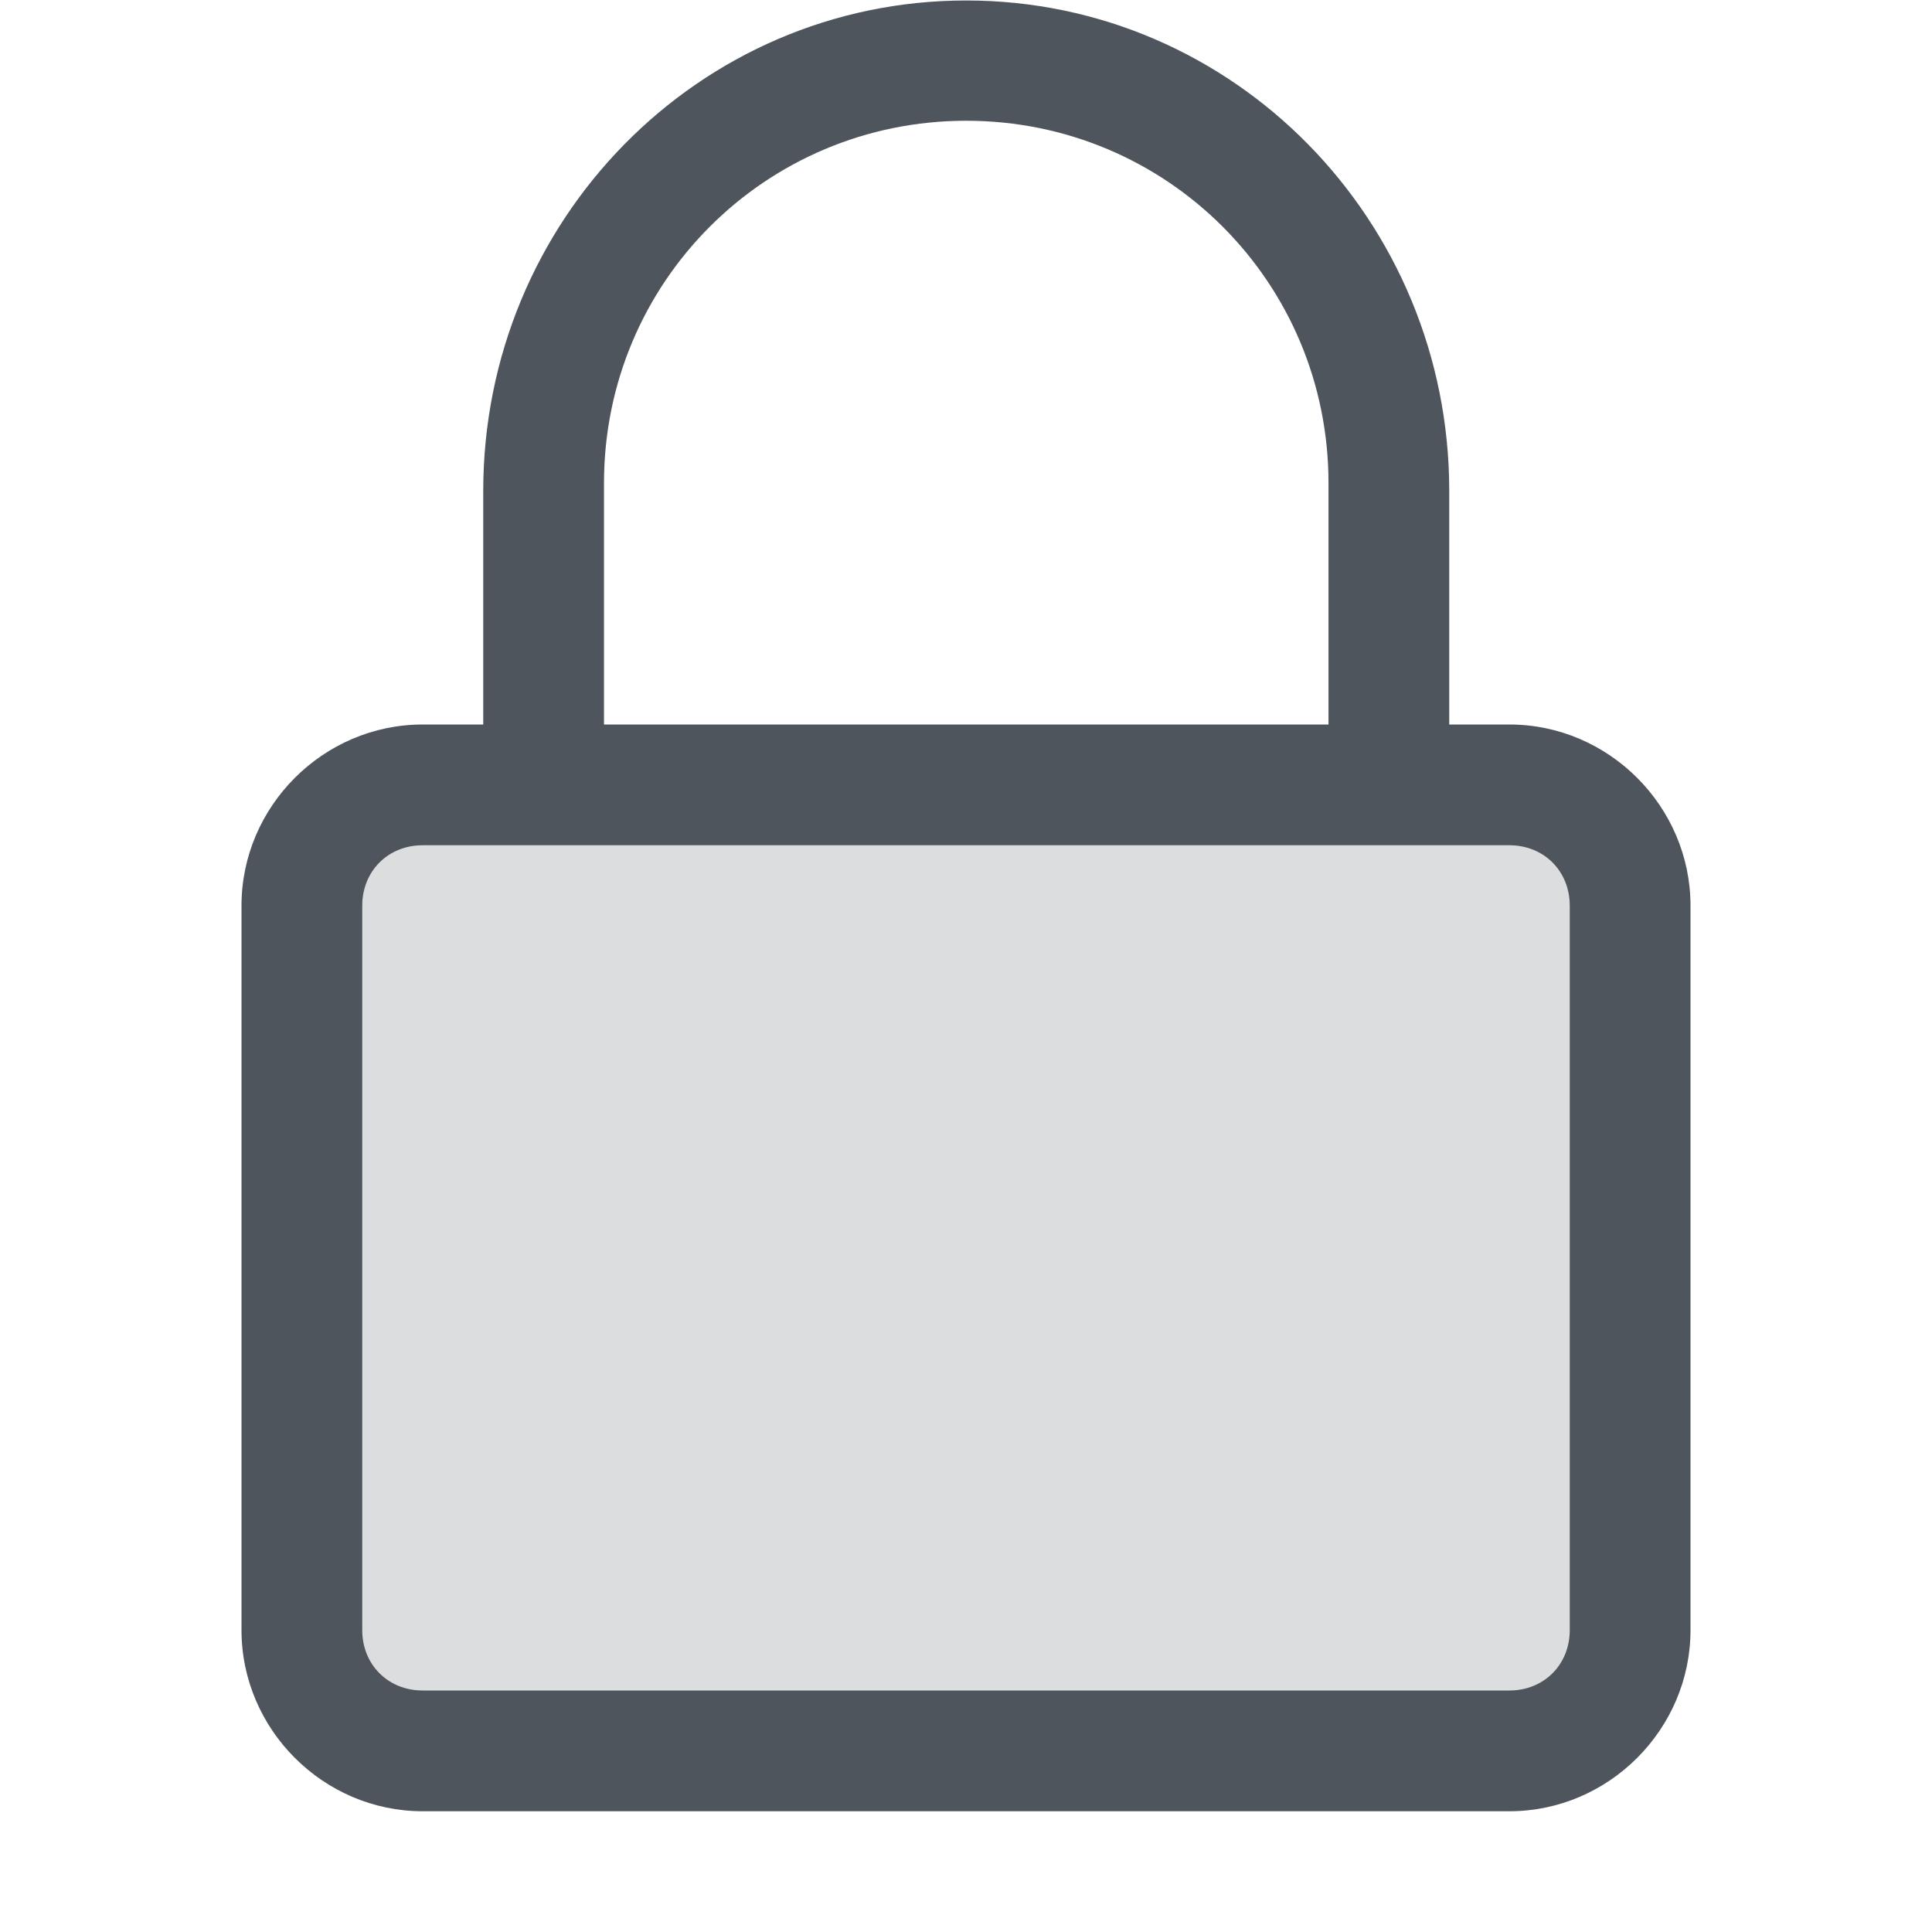
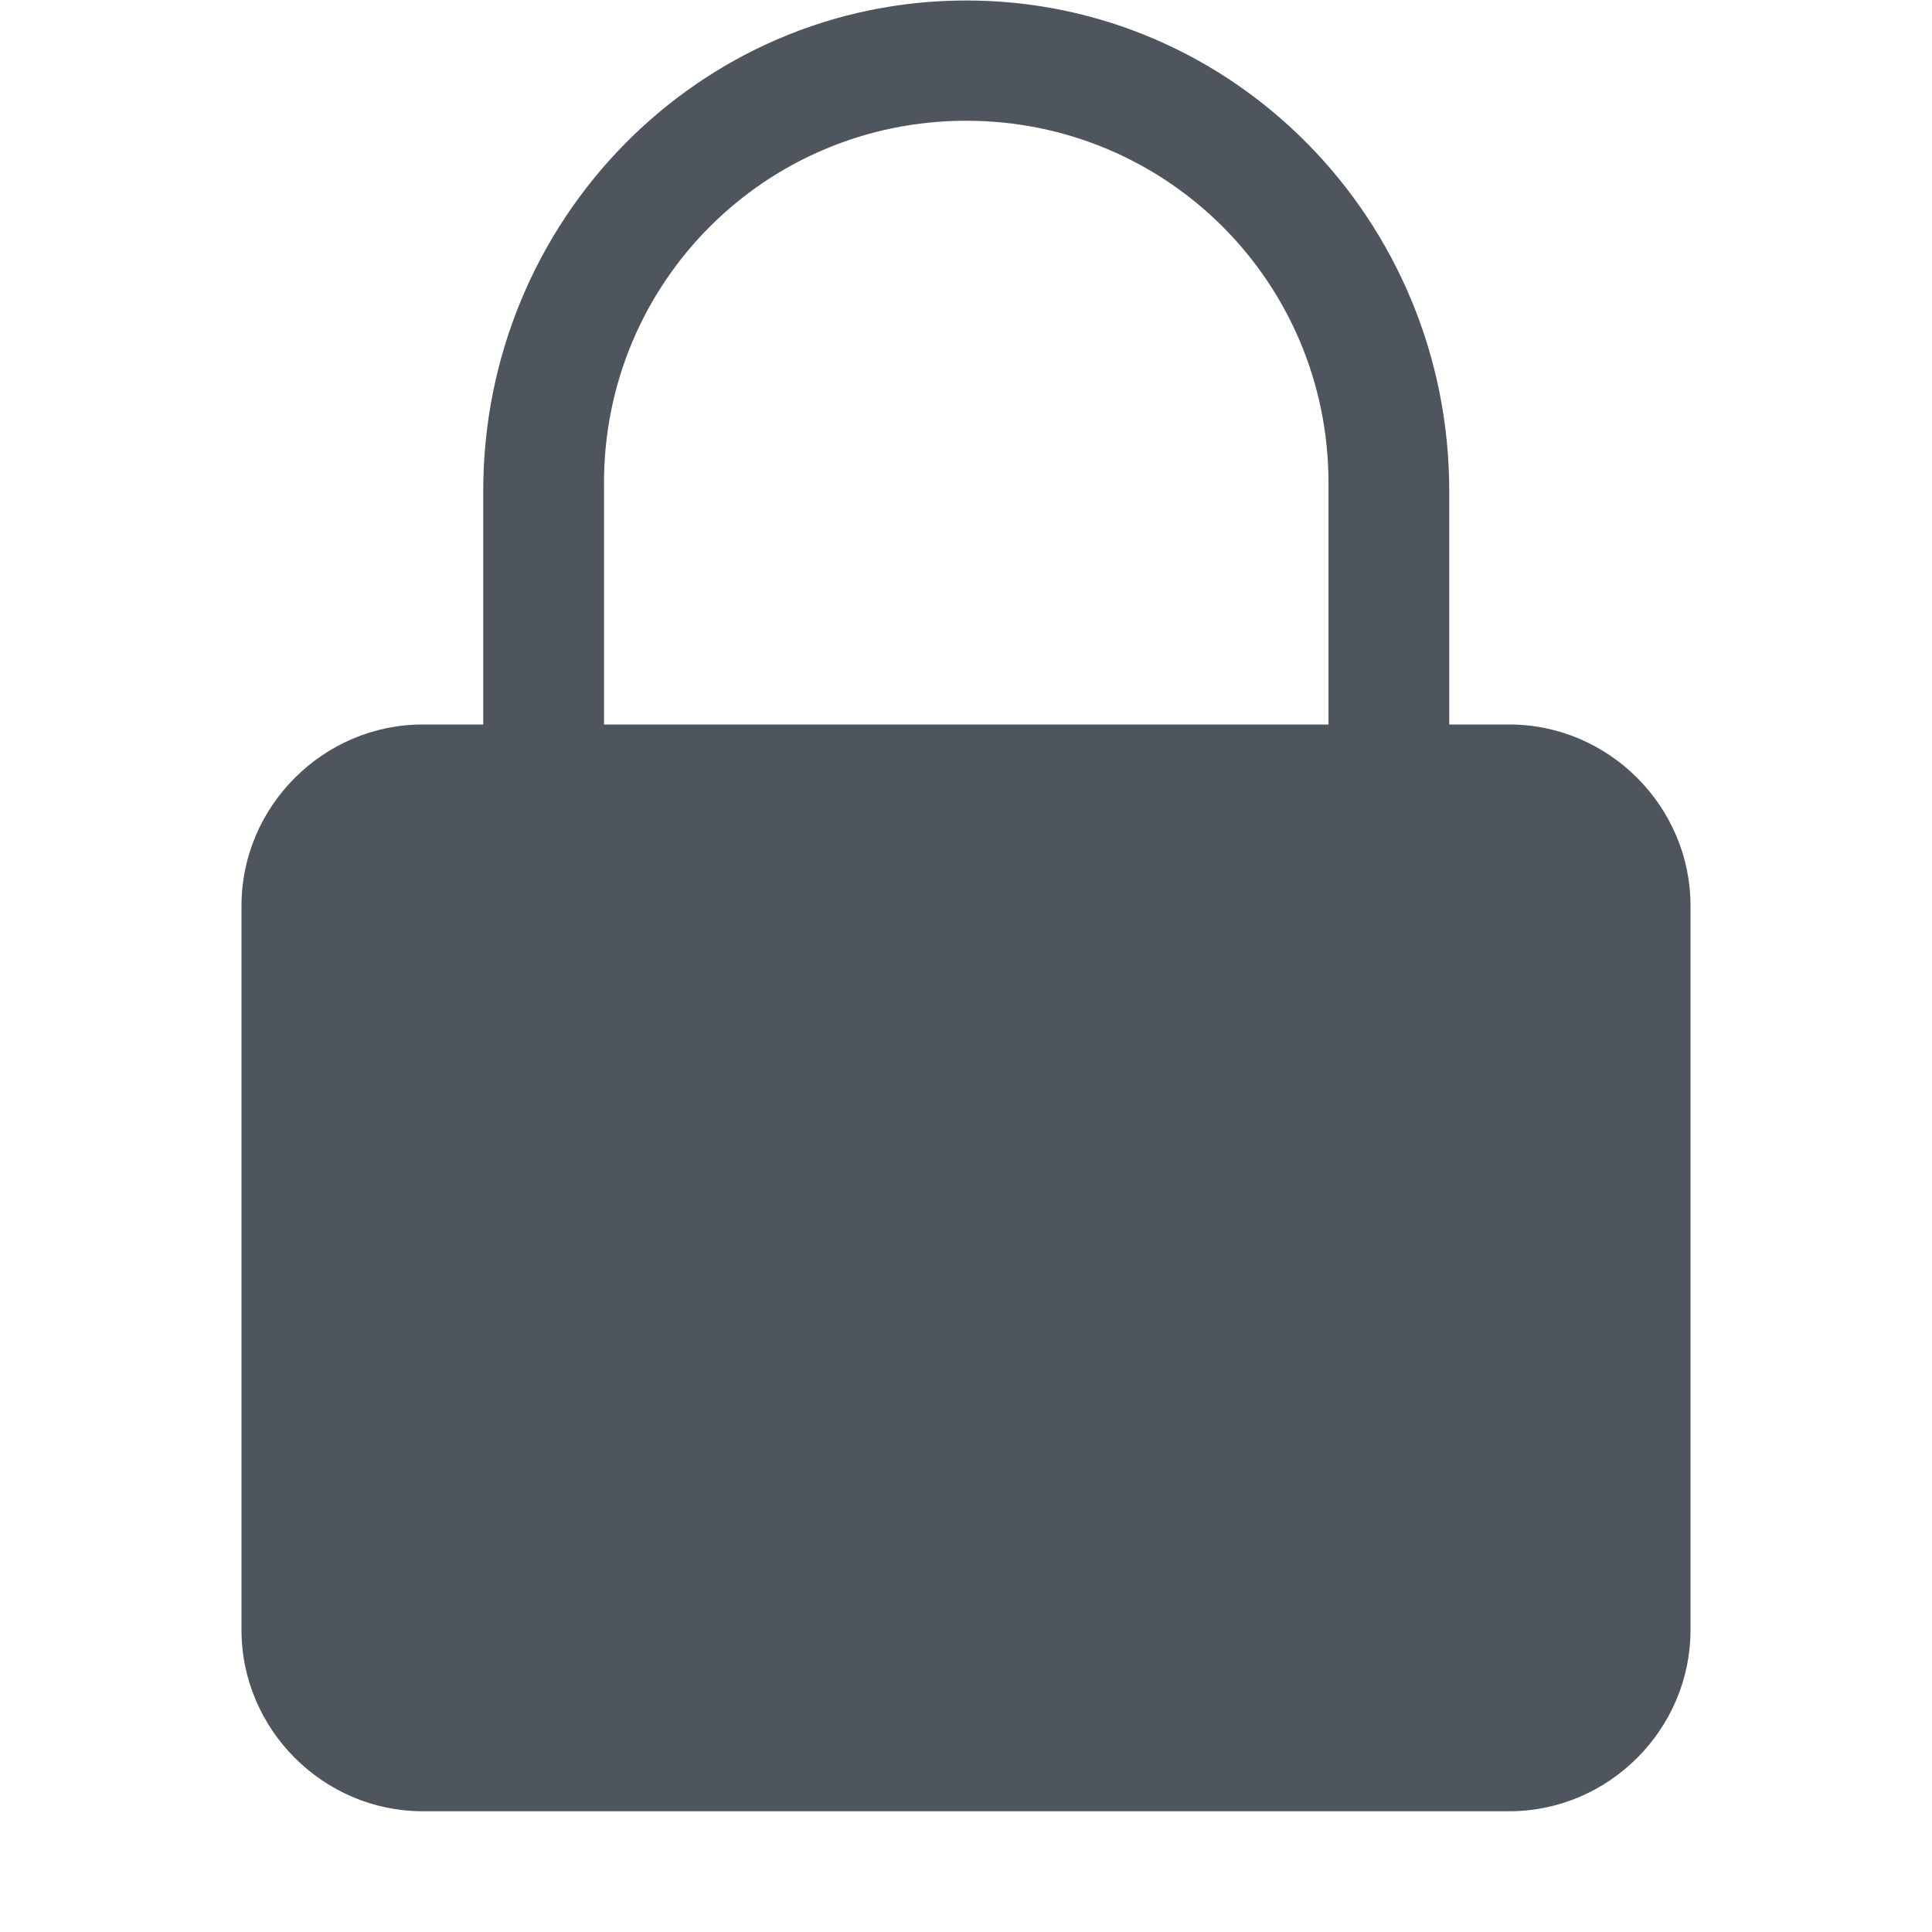
<svg xmlns="http://www.w3.org/2000/svg" xmlns:ns1="http://www.openswatchbook.org/uri/2009/osb" height="16" id="svg7384" style="enable-background:new" version="1.1" width="16">
  <defs id="defs7386">
    <linearGradient id="linearGradient6882" ns1:paint="solid">
      <stop id="stop6884" offset="0" style="stop-color:#555555;stop-opacity:1;" />
    </linearGradient>
    <linearGradient id="linearGradient5606" ns1:paint="solid">
      <stop id="stop5608" offset="0" style="stop-color:#000000;stop-opacity:1;" />
    </linearGradient>
    <filter id="filter7554" style="color-interpolation-filters:sRGB">
      <feBlend id="feBlend7556" in2="BackgroundImage" mode="darken" />
    </filter>
  </defs>
  <g id="layer9" style="display:inline" transform="translate(-1257,55)">
    <path d="m 1265.002,-54.996 c -2.216,0 -4,1.822 -4,4.062 l -0,2.434 h 1 V -51 c 0,-1.662 1.338,-3 3,-3 1.662,0 3,1.338 3,3 v 2.5 h 1 l 0,-2.434 c 0,-2.24 -1.784,-4.062 -4,-4.062 z" id="path6940" style="color:#000000;display:inline;overflow:visible;visibility:visible;fill:#4f555d;fill-opacity:1;fill-rule:nonzero;stroke:none;stroke-width:1;marker:none;enable-background:accumulate" />
    <path d="m 1260.5,-49 c -0.822,0 -1.5,0.678 -1.5,1.5 v 6 c 0,0.822 0.678,1.5 1.5,1.5 h 9 c 0.822,0 1.5,-0.678 1.5,-1.5 v -6 c 0,-0.822 -0.678,-1.5 -1.5,-1.5 z m 0,1 h 9 c 0.286,0 0.5,0.214 0.5,0.5 v 6 c 0,0.286 -0.214,0.5 -0.5,0.5 h -9 c -0.286,0 -0.5,-0.214 -0.5,-0.5 v -6 c 0,-0.286 0.214,-0.5 0.5,-0.5 z" id="rect6406-3" style="color:#000000;font-style:normal;font-variant:normal;font-weight:normal;font-stretch:normal;font-size:medium;line-height:normal;font-family:sans-serif;font-variant-ligatures:normal;font-variant-position:normal;font-variant-caps:normal;font-variant-numeric:normal;font-variant-alternates:normal;font-feature-settings:normal;text-indent:0;text-align:start;text-decoration:none;text-decoration-line:none;text-decoration-style:solid;text-decoration-color:#000000;letter-spacing:normal;word-spacing:normal;text-transform:none;writing-mode:lr-tb;direction:ltr;text-orientation:mixed;dominant-baseline:auto;baseline-shift:baseline;text-anchor:start;white-space:normal;shape-padding:0;clip-rule:nonzero;display:inline;overflow:visible;visibility:visible;opacity:1;isolation:auto;mix-blend-mode:normal;color-interpolation:sRGB;color-interpolation-filters:linearRGB;solid-color:#000000;solid-opacity:1;vector-effect:none;fill:#4f555d;fill-opacity:1;fill-rule:nonzero;stroke:none;stroke-width:1;stroke-linecap:round;stroke-linejoin:round;stroke-miterlimit:4;stroke-dasharray:none;stroke-dashoffset:0;stroke-opacity:1;color-rendering:auto;image-rendering:auto;shape-rendering:auto;text-rendering:auto;enable-background:new" />
-     <rect height="8" id="rect7963" rx="1" ry="1" style="display:inline;opacity:0.2;fill:#4f555d;fill-opacity:1;stroke:none;stroke-width:1;stroke-linecap:round;stroke-linejoin:round;stroke-miterlimit:4;stroke-dasharray:none;stroke-dashoffset:0;stroke-opacity:1;enable-background:new" width="11" x="1259.5" y="-48.5" />
+     <rect height="8" id="rect7963" rx="1" ry="1" style="display:inline;opacity:1;fill:#4f555d;fill-opacity:1;stroke:none;stroke-width:1;stroke-linecap:round;stroke-linejoin:round;stroke-miterlimit:4;stroke-dasharray:none;stroke-dashoffset:0;stroke-opacity:1;enable-background:new" width="11" x="1259.5" y="-48.5" />
  </g>
-   <g id="layer10" style="display:inline;filter:url(#filter7554)" transform="translate(-1257,55)" />
  <g id="layer1" style="display:inline" transform="translate(-1016,-562)" />
  <g id="layer14" style="display:inline" transform="translate(-1257,55)" />
+   <g id="g71291" style="display:inline" transform="translate(-1257,55)" />
  <g id="layer15" style="display:inline" transform="translate(-1257,55)" />
-   <g id="g71291" style="display:inline" transform="translate(-1257,55)" />
+   <g id="layer10" style="display:inline;filter:url(#filter7554)" transform="translate(-1257,55)" />
  <g id="layer2" style="display:inline" transform="translate(-1016,-412)" />
+   <g id="layer3" transform="translate(-1016,-672)" />
  <g id="layer12" style="display:inline" transform="translate(-1257,55)" />
-   <g id="layer3" transform="translate(-1016,-672)" />
</svg>
